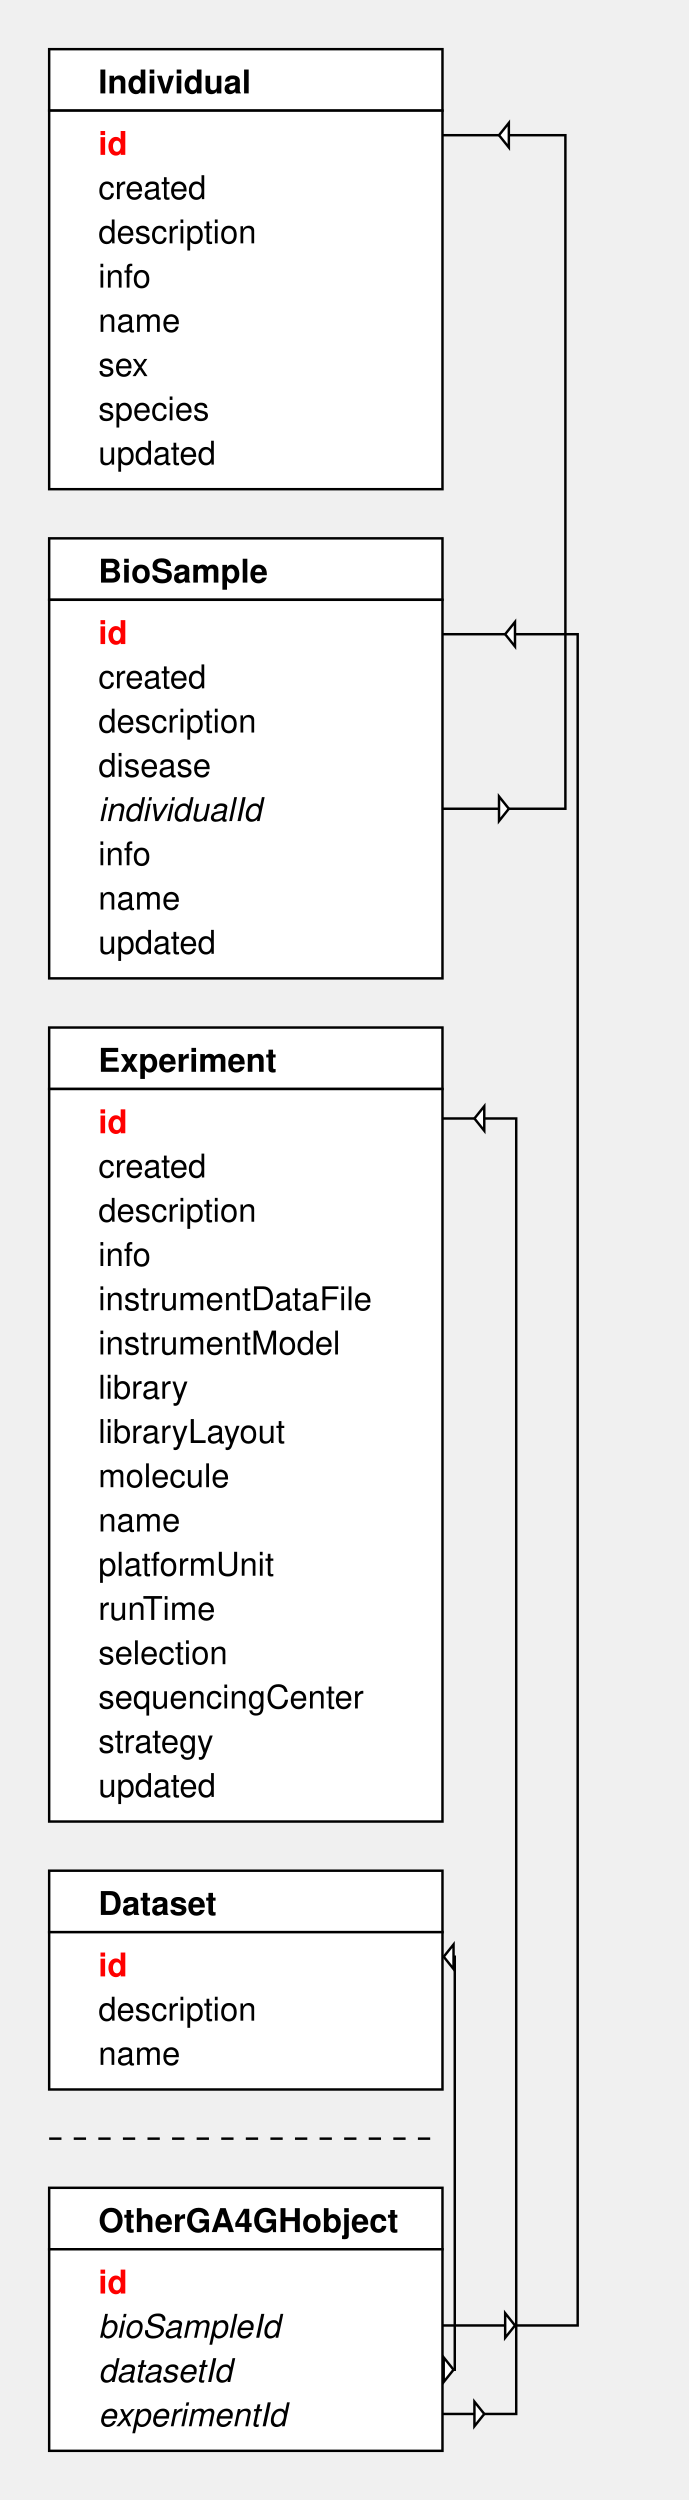
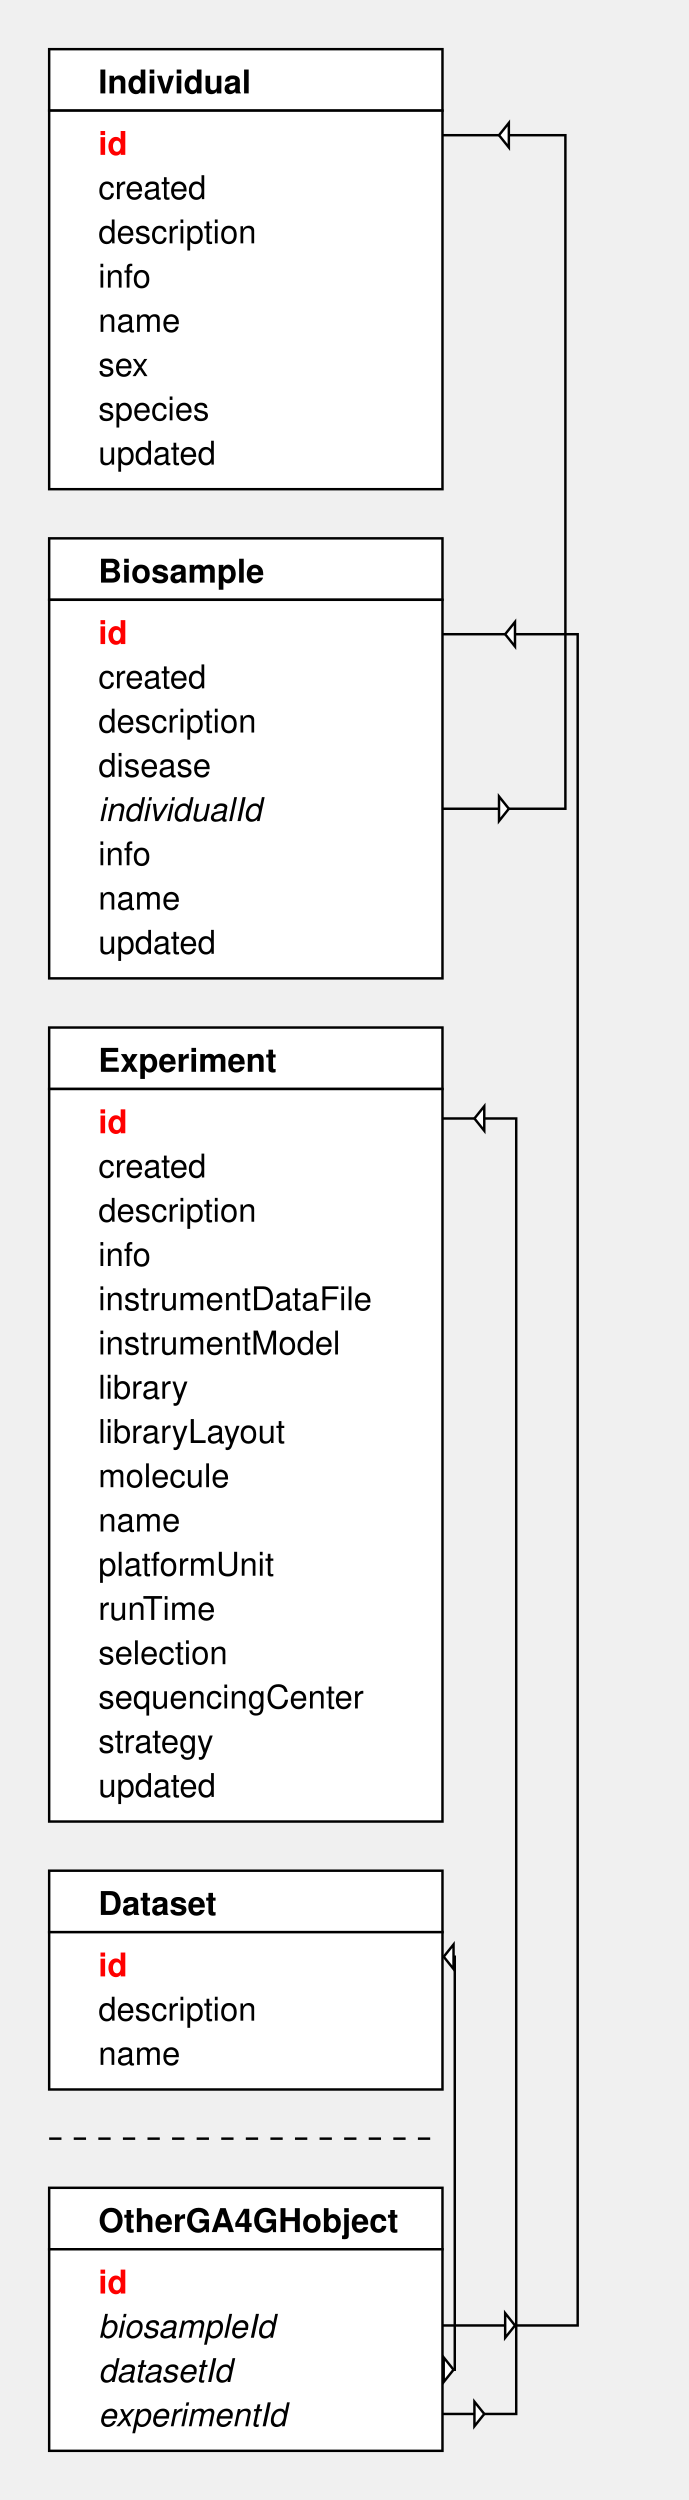
<svg xmlns="http://www.w3.org/2000/svg" xmlns:xlink="http://www.w3.org/1999/xlink" version="1.1" width="280" height="1017">
  <defs>
    <style type="text/css">
   
    text {
        font-family: Helvetica,Arial;
        font-size: 10pt;
    }
    rect {
    	fill:		rgb(255,255,255);
    	stroke:	rgb(0,0,0);
    	stroke-width:			1;
    }
    line {
    	fill:		rgb(255,255,255);
    	stroke:	rgb(0,0,0);
    	stroke-width:		1;
		}
   	path {
    	fill:		rgb(255,255,255);
    	stroke:	rgb(0,0,0);
    	stroke-width:		1;
    }
   
  </style>
    <marker id="circle" markerWidth="20" orient="auto" markerHeight="20" refx="14" refy="10">
      <circle cx="10" cy="10" r="4" stroke="black" fill="white" />
    </marker>
    <path id="arrow" d="M-2,0 l4,-5 l0,10 l-4,-5" stroke="black" fill="white" />
  </defs>
  <rect x="20" y="20" width="160" height="25" />
  <text transform="translate(40 20)">
    <tspan x="0" dy="18" font-weight="900">Individual</tspan>
  </text>
  <rect x="20" y="45" width="160" height="154" />
  <text transform="translate(40 45)">
    <tspan style="font-weight: 900; fill: red;" x="0" dy="18">id</tspan>
    <tspan x="0" dy="18">created</tspan>
    <tspan x="0" dy="18">description</tspan>
    <tspan x="0" dy="18">info</tspan>
    <tspan x="0" dy="18">name</tspan>
    <tspan x="0" dy="18">sex</tspan>
    <tspan x="0" dy="18">species</tspan>
    <tspan x="0" dy="18">updated</tspan>
  </text>
  <rect x="20" y="219" width="160" height="25" />
  <text transform="translate(40 219)">
-     <tspan x="0" dy="18" font-weight="900">BioSample</tspan>
+     <tspan x="0" dy="18" font-weight="900">Biosample</tspan>
  </text>
  <rect x="20" y="244" width="160" height="154" />
  <text transform="translate(40 244)">
    <tspan style="font-weight: 900; fill: red;" x="0" dy="18">id</tspan>
    <tspan x="0" dy="18">created</tspan>
    <tspan x="0" dy="18">description</tspan>
    <tspan x="0" dy="18">disease</tspan>
    <tspan font-style="italic" style="" x="0" dy="18">individualId</tspan>
    <tspan x="0" dy="18">info</tspan>
    <tspan x="0" dy="18">name</tspan>
    <tspan x="0" dy="18">updated</tspan>
  </text>
  <rect x="20" y="418" width="160" height="25" />
  <text transform="translate(40 418)">
    <tspan x="0" dy="18" font-weight="900">Experiment</tspan>
  </text>
  <rect x="20" y="443" width="160" height="298" />
  <text transform="translate(40 443)">
    <tspan style="font-weight: 900; fill: red;" x="0" dy="18">id</tspan>
    <tspan x="0" dy="18">created</tspan>
    <tspan x="0" dy="18">description</tspan>
    <tspan x="0" dy="18">info</tspan>
    <tspan x="0" dy="18">instrumentDataFile</tspan>
    <tspan x="0" dy="18">instrumentModel</tspan>
    <tspan x="0" dy="18">library</tspan>
    <tspan x="0" dy="18">libraryLayout</tspan>
    <tspan x="0" dy="18">molecule</tspan>
    <tspan x="0" dy="18">name</tspan>
    <tspan x="0" dy="18">platformUnit</tspan>
    <tspan x="0" dy="18">runTime</tspan>
    <tspan x="0" dy="18">selection</tspan>
    <tspan x="0" dy="18">sequencingCenter</tspan>
    <tspan x="0" dy="18">strategy</tspan>
    <tspan x="0" dy="18">updated</tspan>
  </text>
  <rect x="20" y="761" width="160" height="25" />
  <text transform="translate(40 761)">
    <tspan x="0" dy="18" font-weight="900">Dataset</tspan>
  </text>
  <rect x="20" y="786" width="160" height="64" />
  <text transform="translate(40 786)">
    <tspan style="font-weight: 900; fill: red;" x="0" dy="18">id</tspan>
    <tspan x="0" dy="18">description</tspan>
    <tspan x="0" dy="18">name</tspan>
  </text>
  <line stroke-dasharray="5, 5" x1="20" y1="870" x2="180" y2="870" />
  <rect x="20" y="890" width="160" height="25" />
  <text transform="translate(40 890)">
    <tspan x="0" dy="18" font-weight="900">OtherGA4GHobject</tspan>
  </text>
  <rect x="20" y="915" width="160" height="82" />
  <text transform="translate(40 915)">
    <tspan style="font-weight: 900; fill: red;" x="0" dy="18">id</tspan>
-     <tspan font-style="italic" style="" x="0" dy="18">bioSampleId</tspan>
+     <tspan font-style="italic" style="" x="0" dy="18">biosampleId</tspan>
    <tspan font-style="italic" style="" x="0" dy="18">datasetId</tspan>
    <tspan font-style="italic" style="" x="0" dy="18">experimentId</tspan>
  </text>
  <path d=" M180,55 L230,55 L230,329 L180,329" style="fill: none;  " />
  <use xlink:href="#arrow" x="205" y="55" />
  <use xlink:href="#arrow" x="205" y="329" transform="rotate(180 205 329)" />
  <path d=" M180,258 L235,258 L235,946 L180,946" style="fill: none;  " />
  <use xlink:href="#arrow" x="207.5" y="258" />
  <use xlink:href="#arrow" x="207.5" y="946" transform="rotate(180 207.5 946)" />
  <path d=" M180,455 L210,455 L210,982 L180,982" style="fill: none;  " />
  <use xlink:href="#arrow" x="195" y="455" />
  <use xlink:href="#arrow" x="195" y="982" transform="rotate(180 195 982)" />
  <path d=" M180,796 L185,796 L185,964 L180,964" style="fill: none;  " />
  <use xlink:href="#arrow" x="182.5" y="796" />
  <use xlink:href="#arrow" x="182.5" y="964" transform="rotate(180 182.5 964)" />
</svg>
